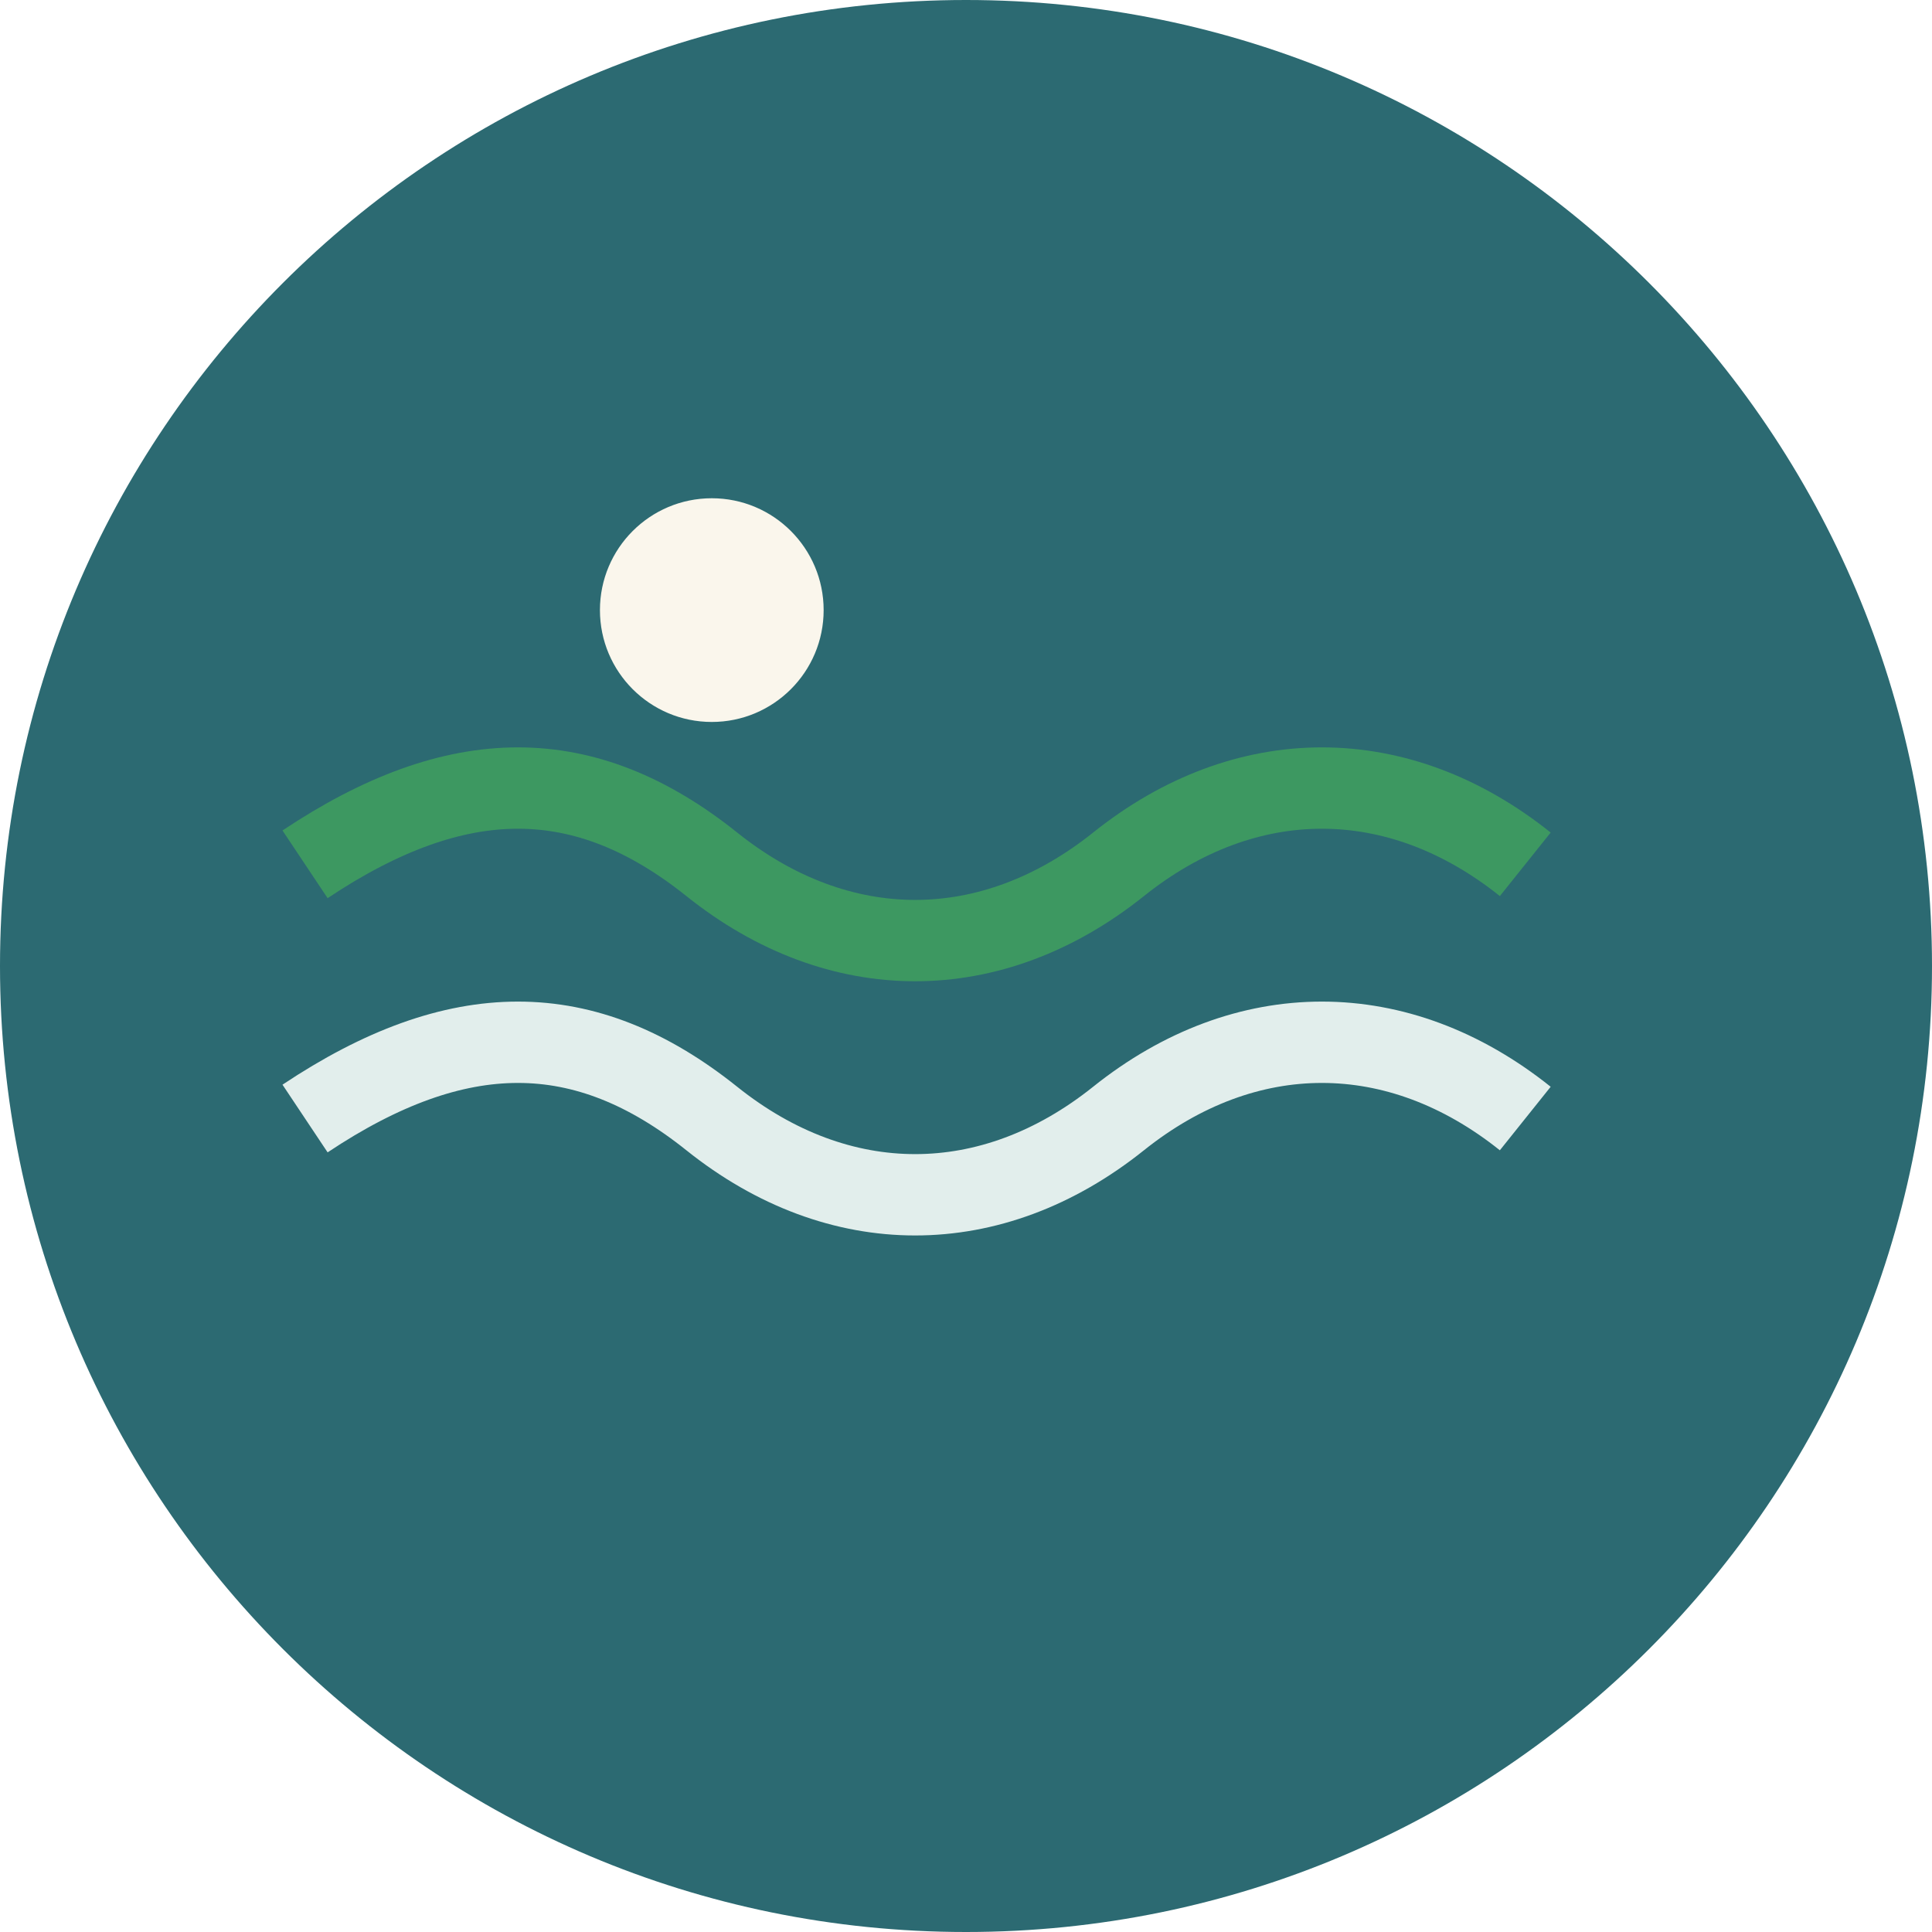
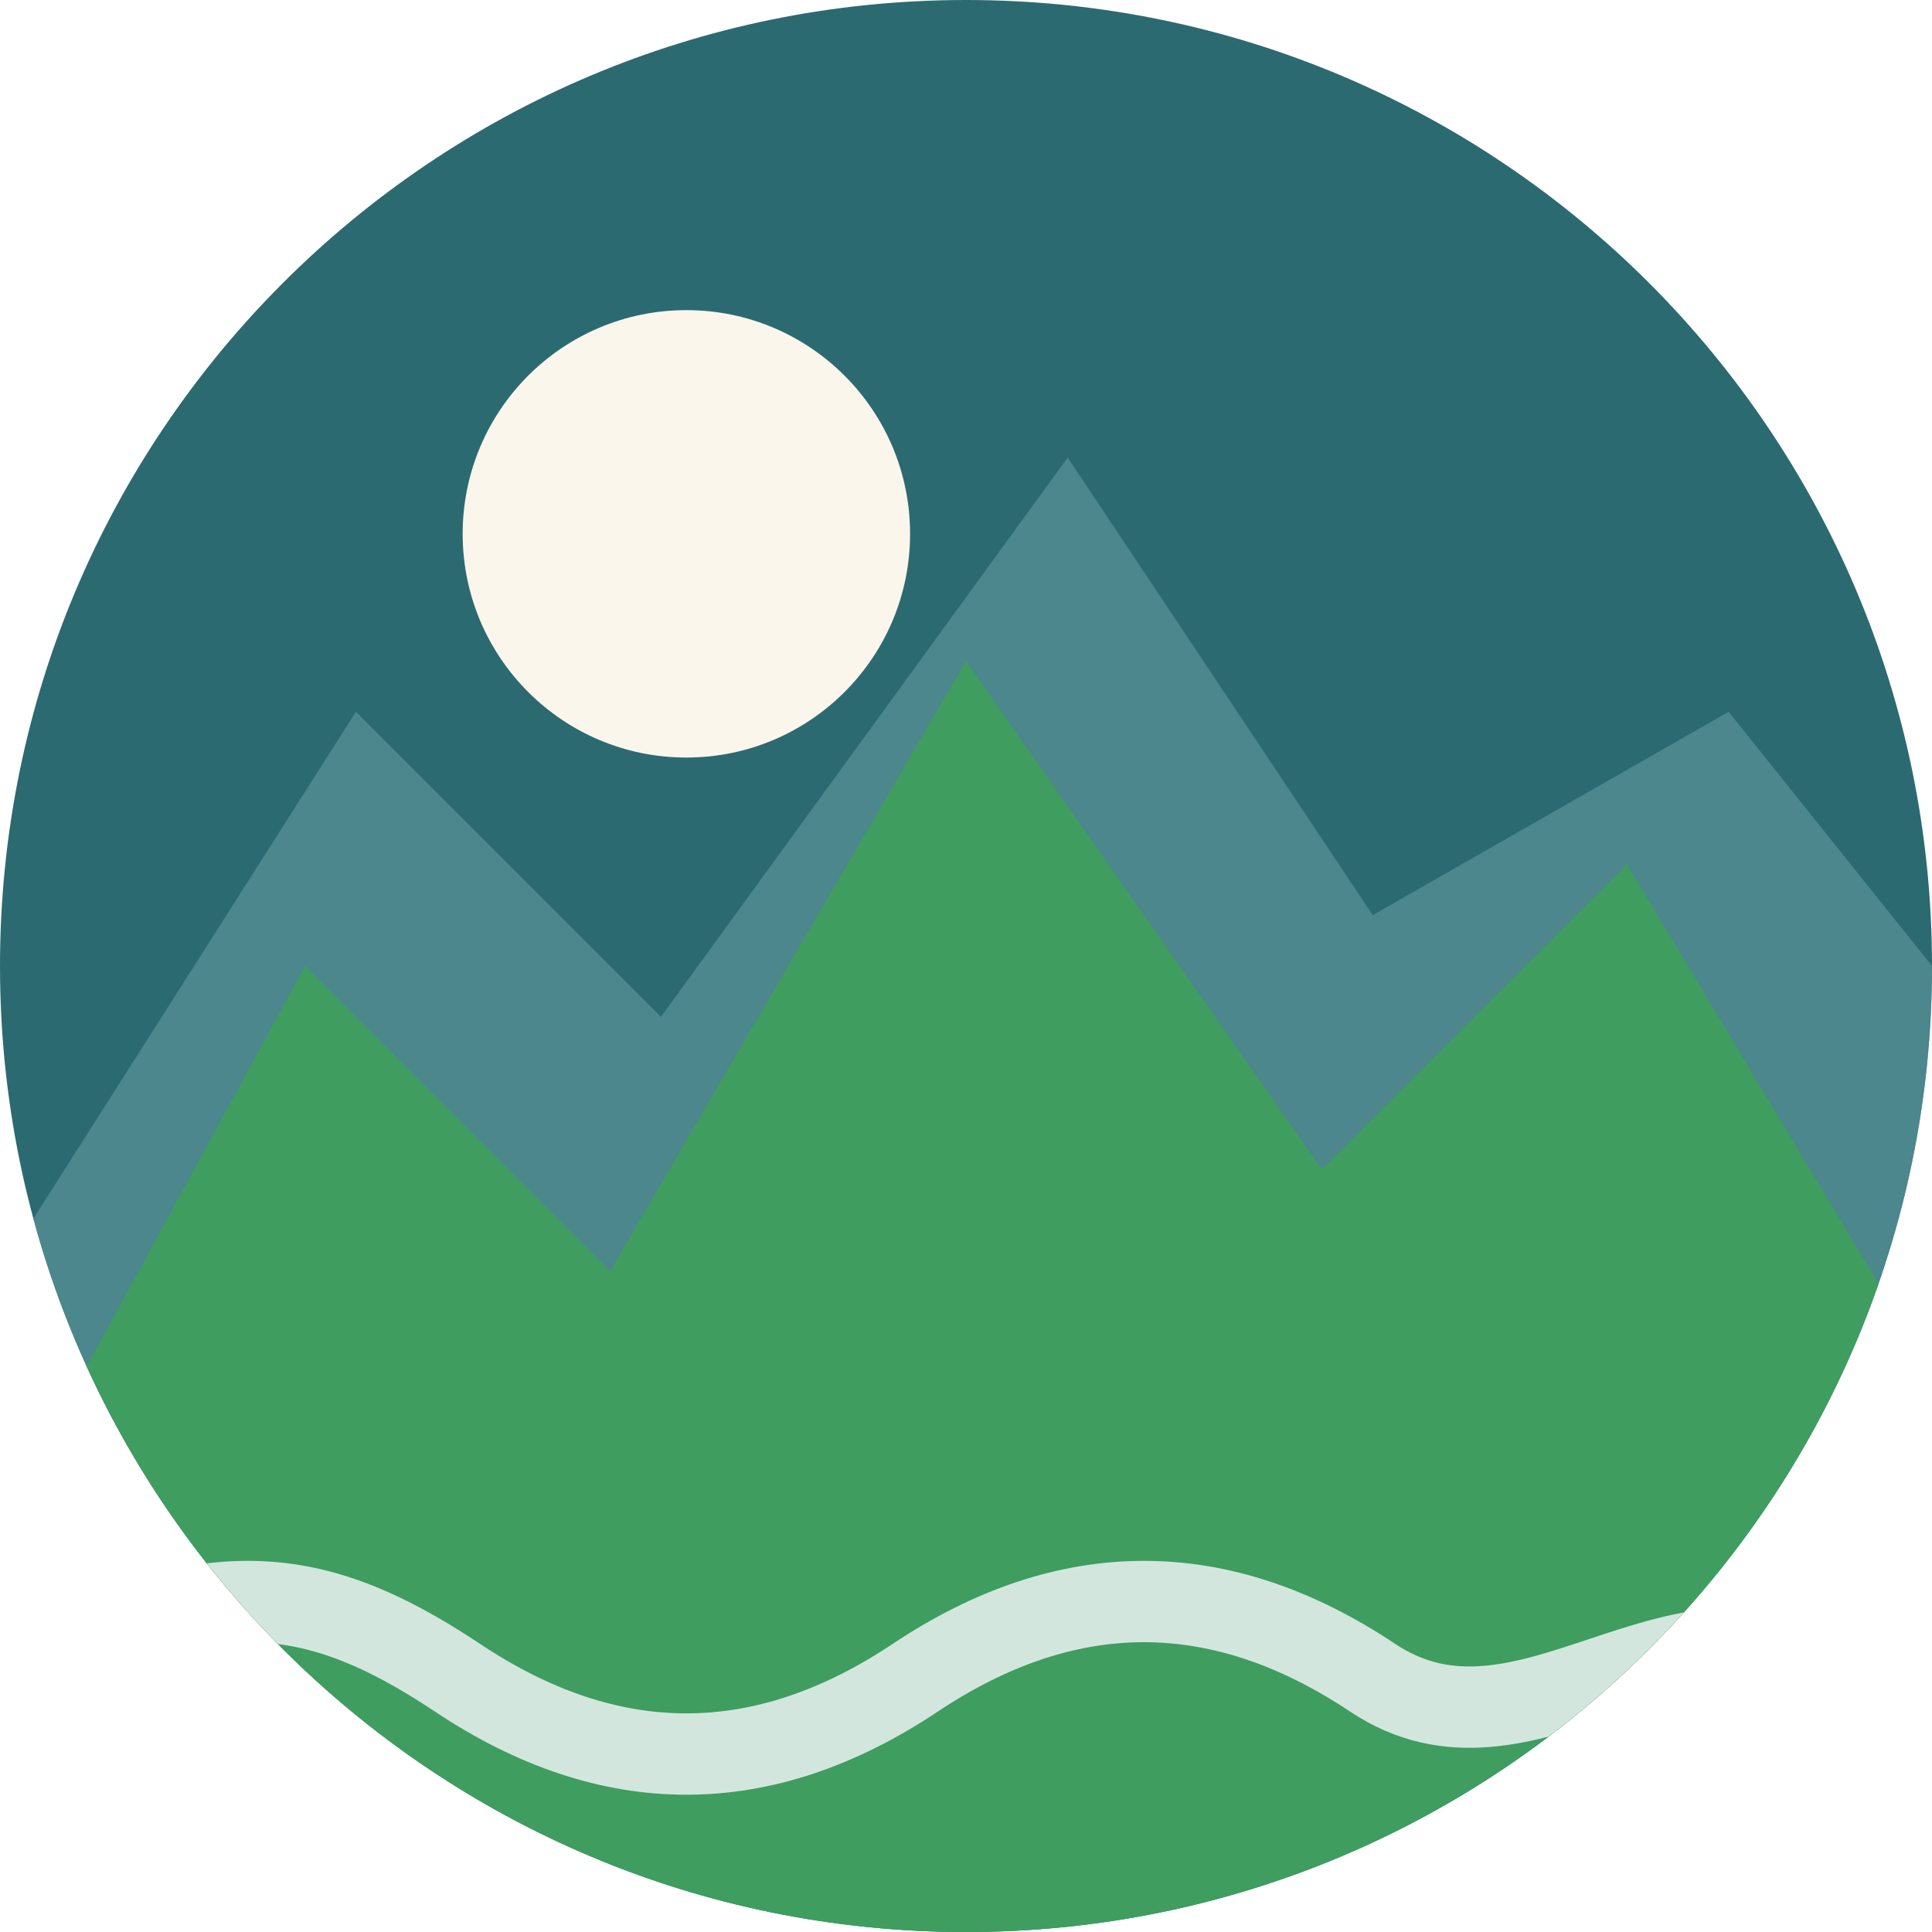
<svg xmlns="http://www.w3.org/2000/svg" width="38" height="38" viewBox="0 0 38 38" fill="none">
+   <defs>
+     <clipPath id="icon-clip">
+       <circle cx="19" cy="19" r="19" />
+     </clipPath>
+   </defs>
  <circle cx="19" cy="19" r="19" fill="#2c6a72" />
-   <path d="M6 22c3-2 5.5-2 8 0s5.5 2 8 0 5.5-2 8 0" stroke="#e2eeec" stroke-width="1.6" fill="none" />
-   <path d="M6 17c3-2 5.5-2 8 0s5.5 2 8 0 5.5-2 8 0" stroke="#3f9d5f" stroke-width="1.6" fill="none" opacity="0.9" />
-   <circle cx="14" cy="12" r="2.2" fill="#faf6ec" />
+   <g clip-path="url(#icon-clip)">
+     <circle cx="13.5" cy="10.5" r="4.4" fill="#faf6ec" />
+     <path d="M0 25 L7 14 L13 20 L21 9 L27 18 L34 14 L38 19 L38 38 L0 38 Z" fill="#5c979a" opacity="0.65" />
+     <path d="M0 30 L6 19 L12 25 L19 13 L26 23 L32 17 L38 27 L38 38 L0 38 Z" fill="#3f9d5f" />
+     <path d="M0 33c4-2 6-2 9 0s6 2 9 0 6-2 9 0 6-2 9 0" stroke="#e2eeec" stroke-width="1.6" fill="none" opacity="0.9" />
+   </g>
</svg>
